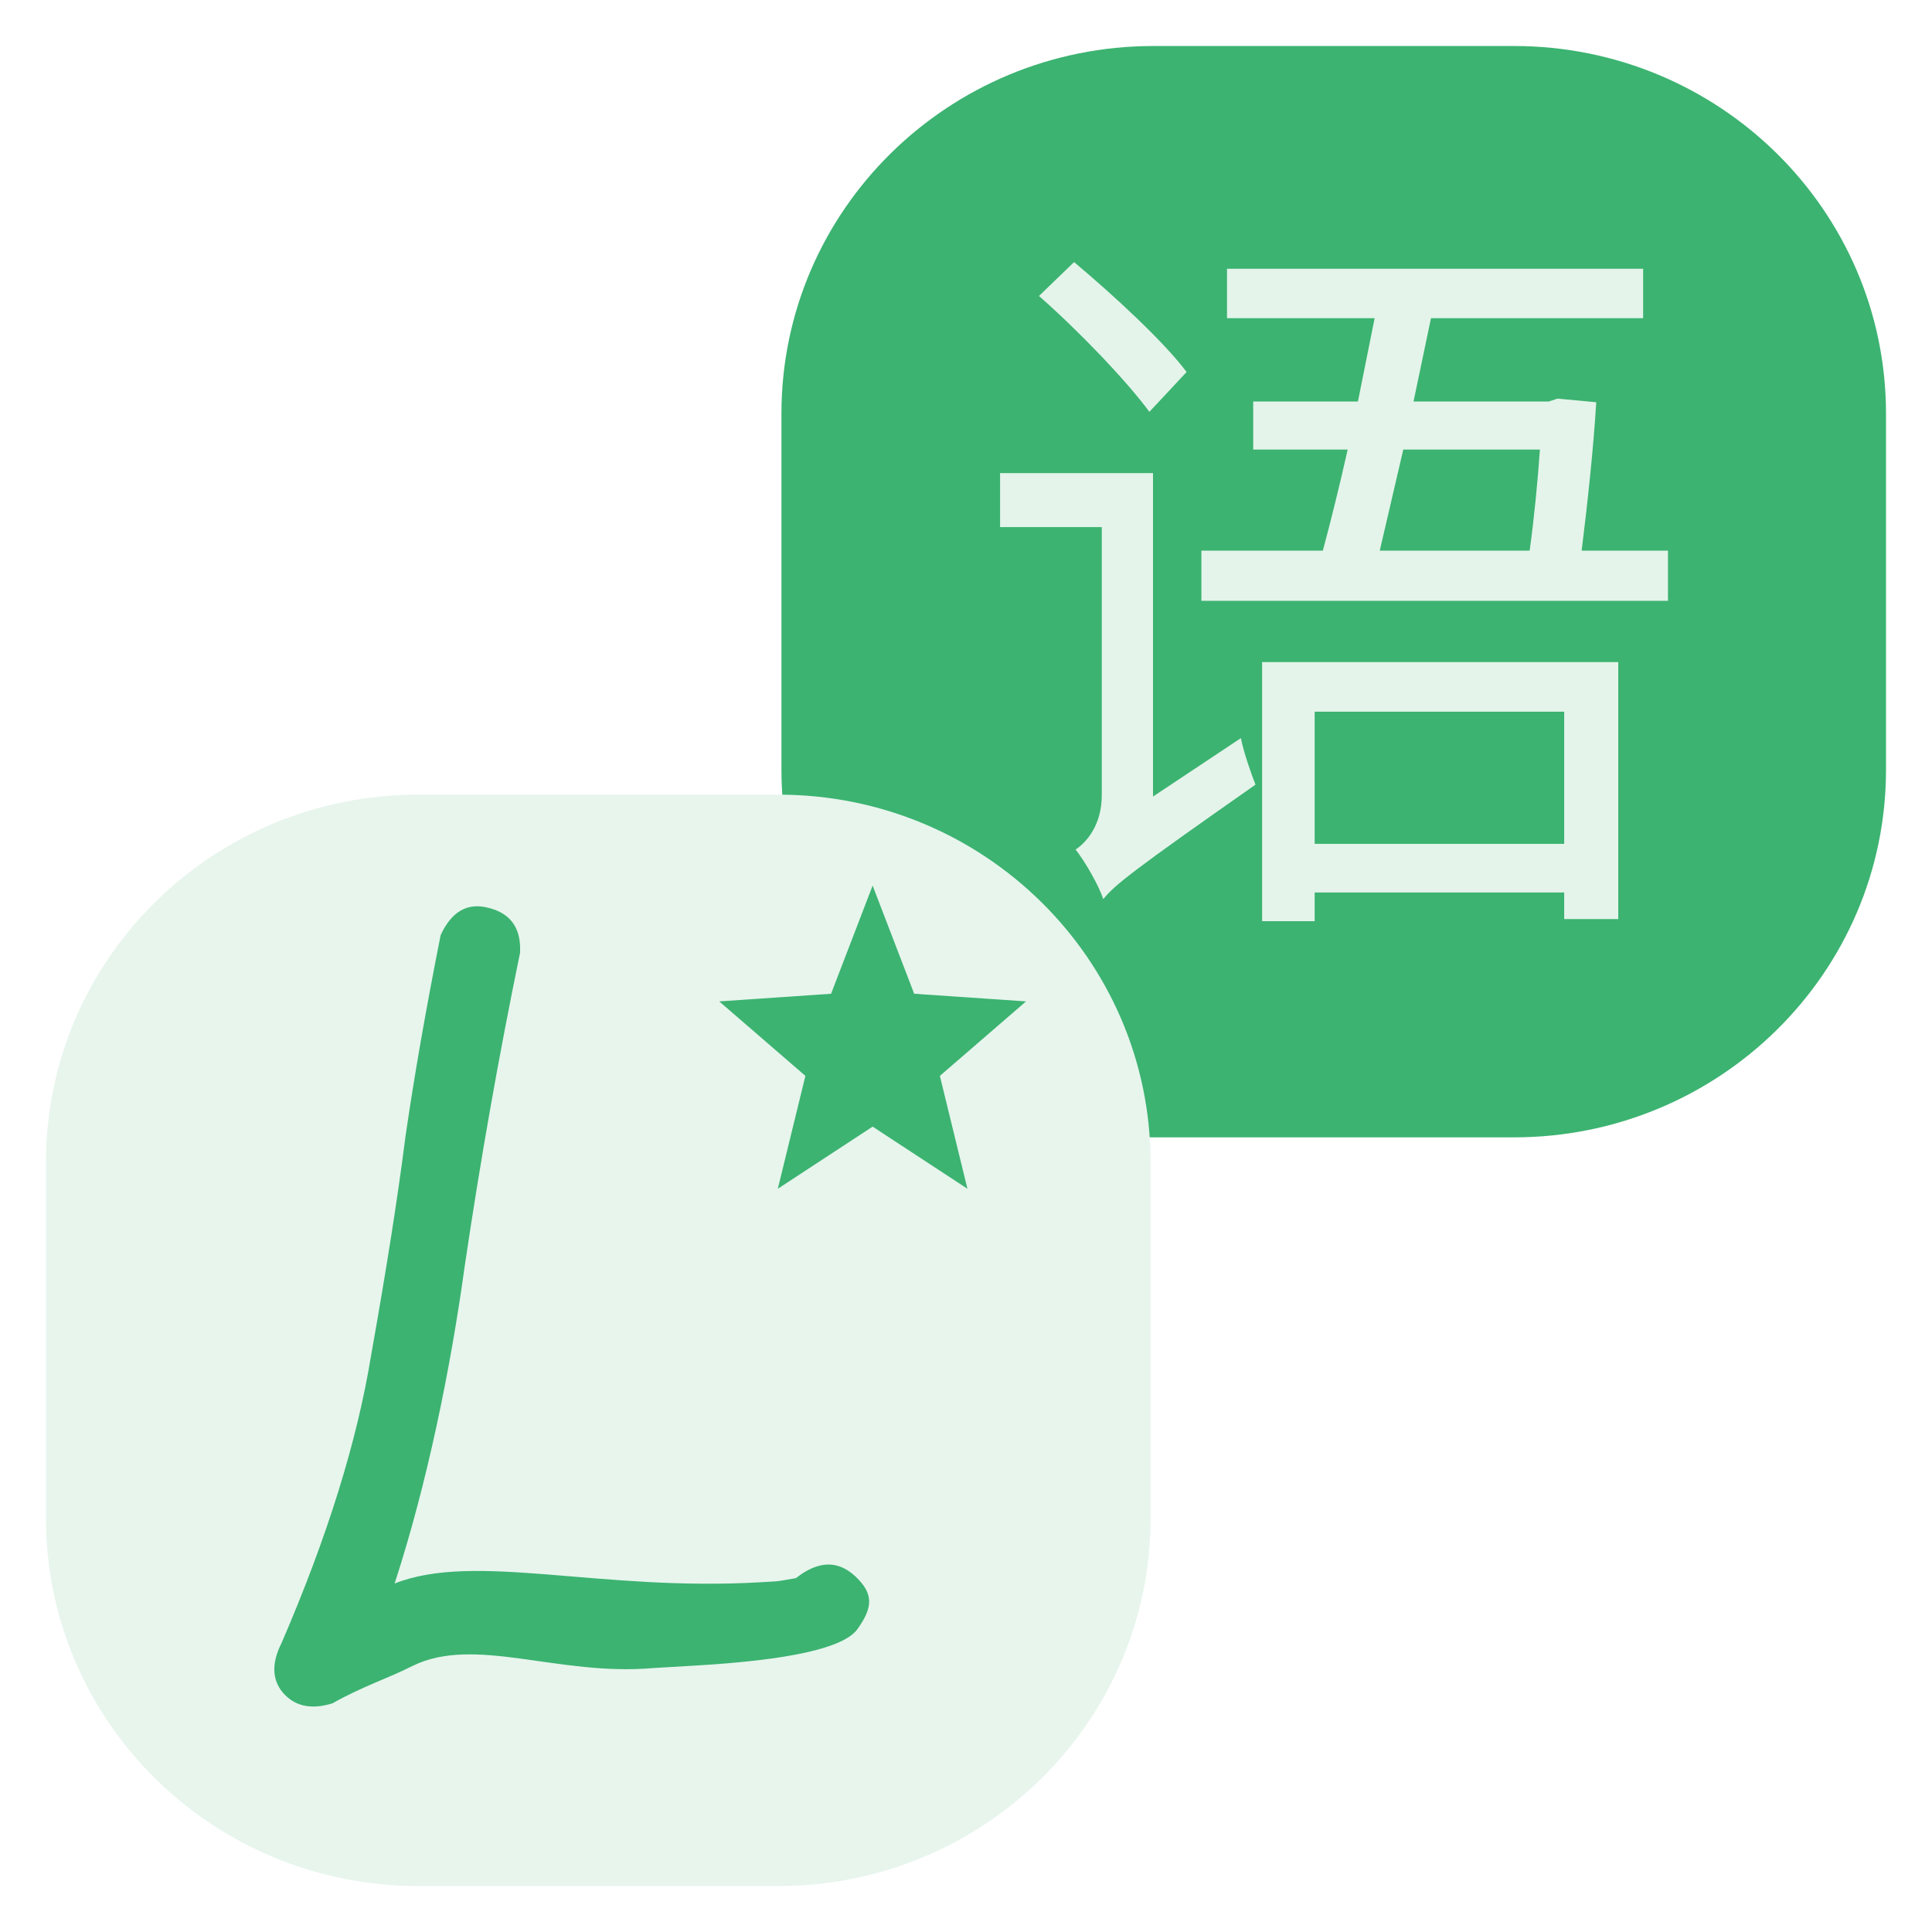
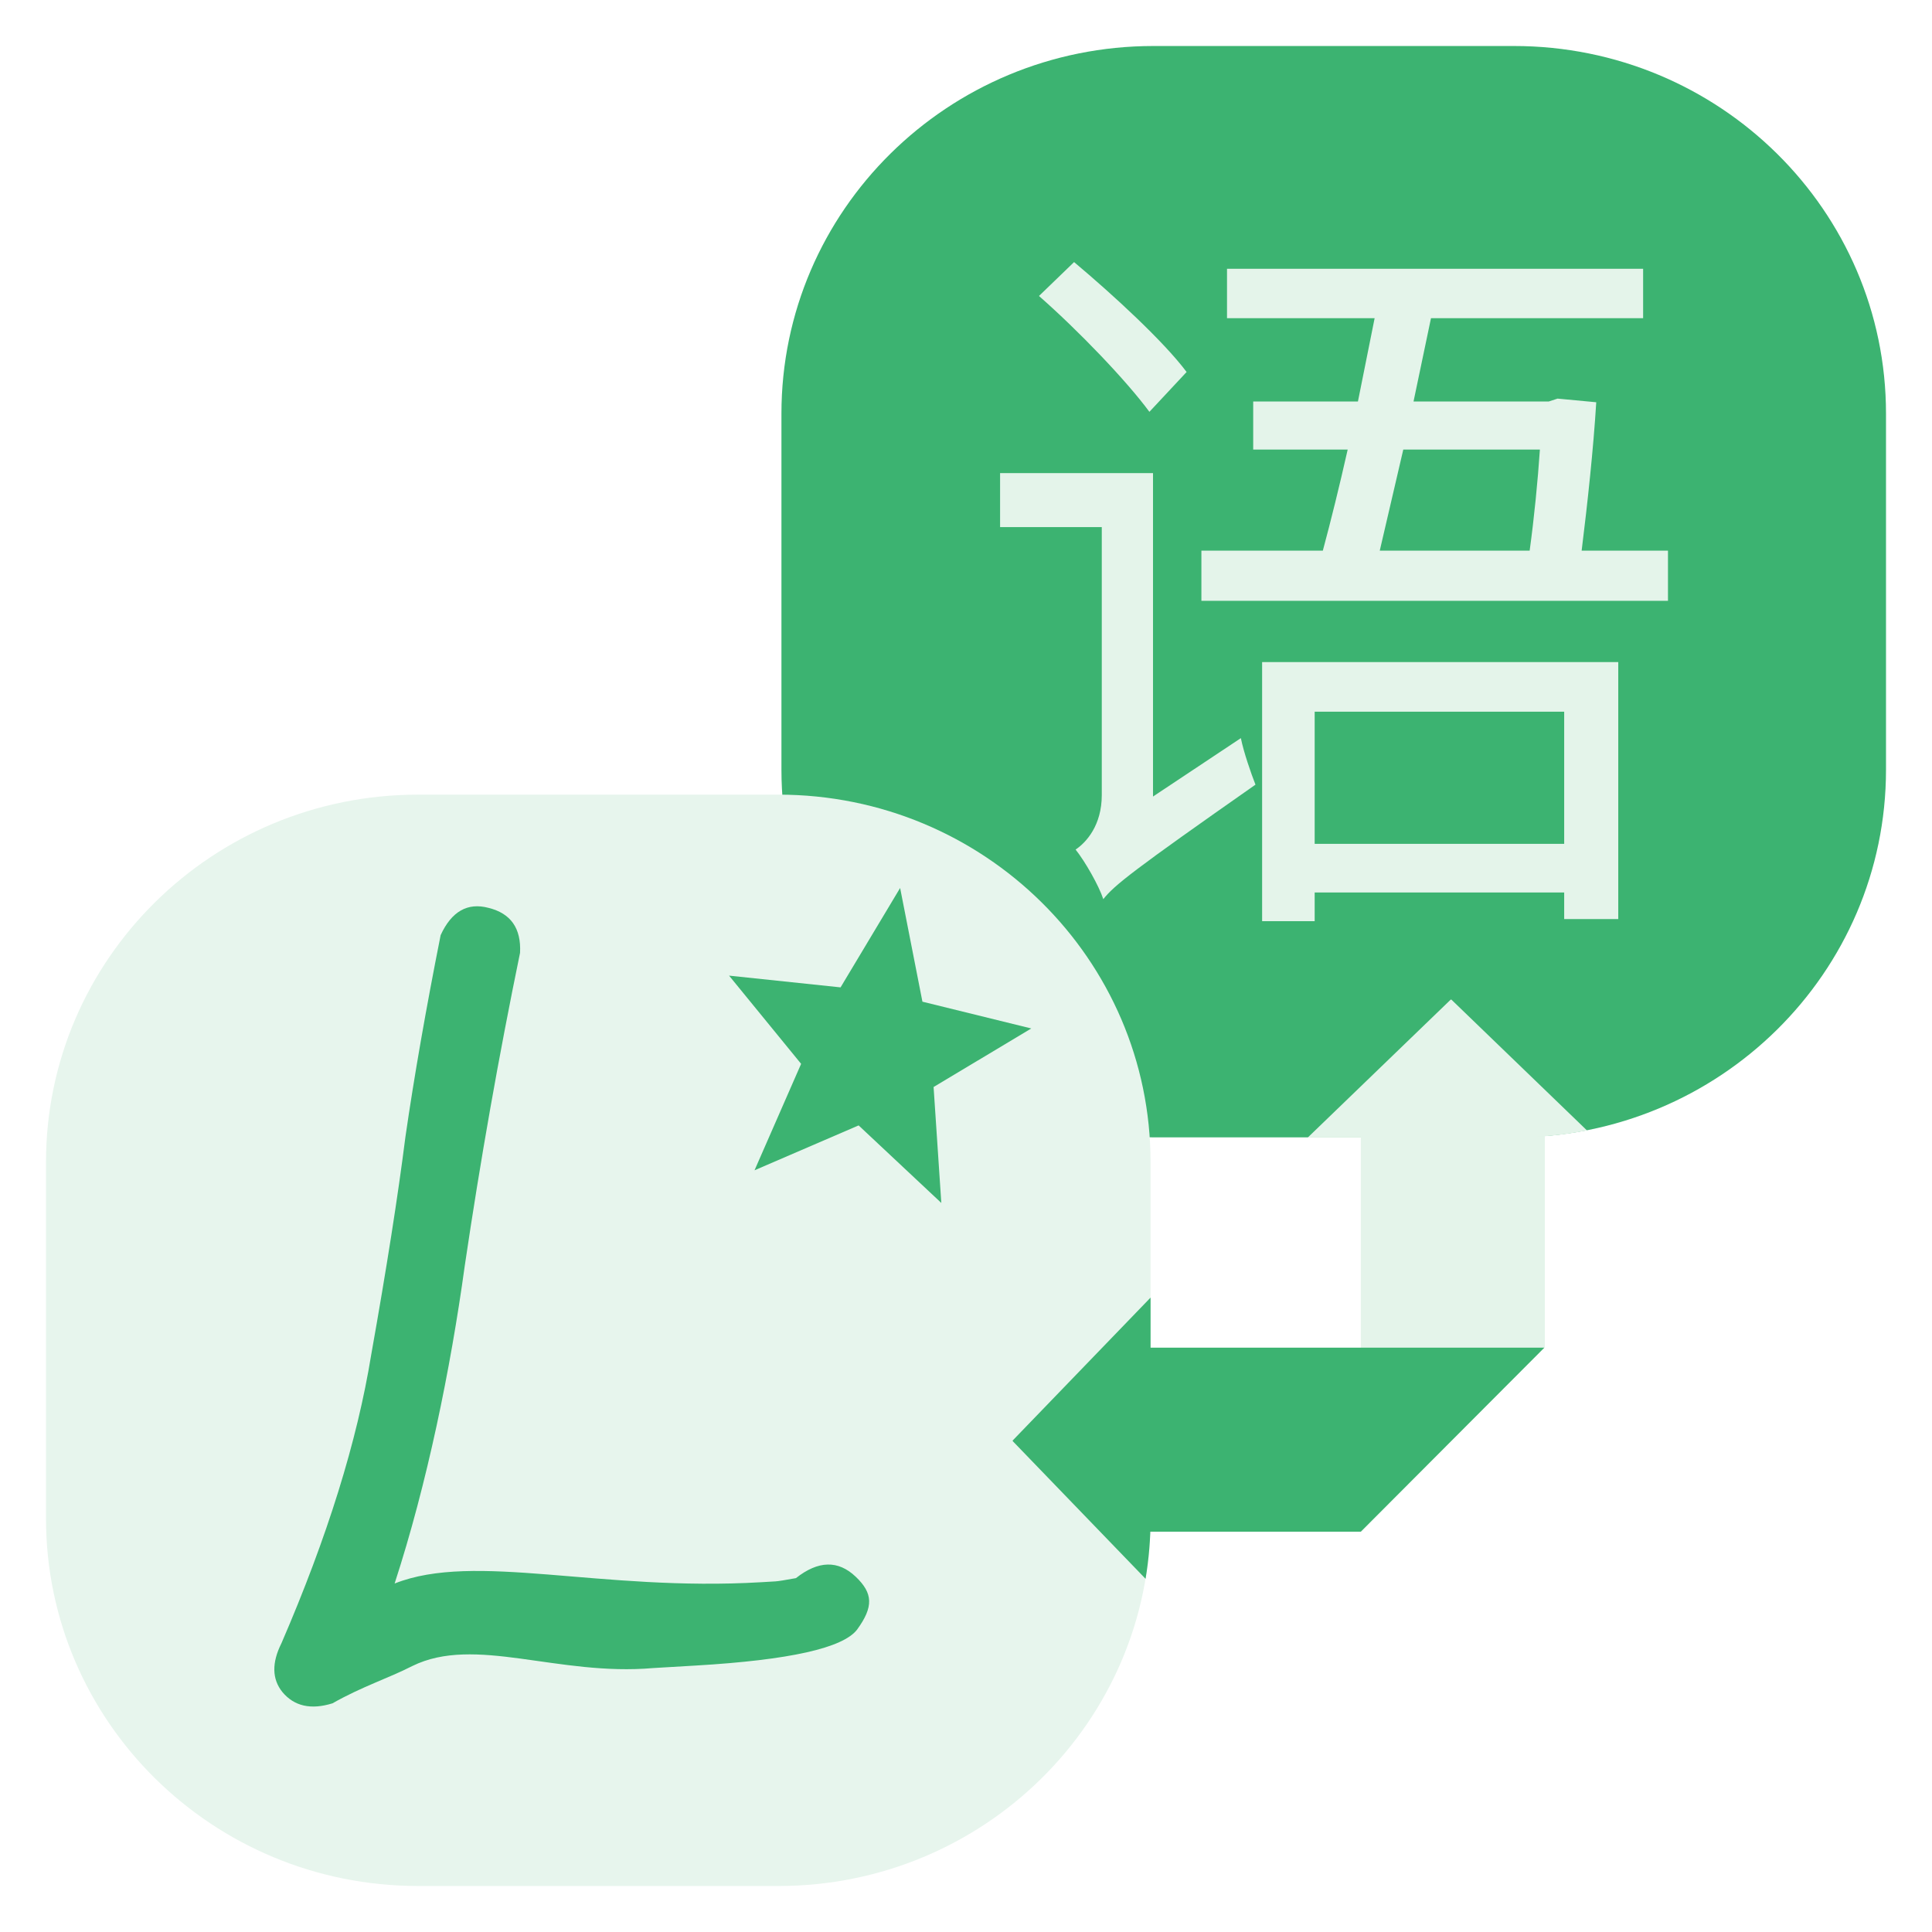
<svg xmlns="http://www.w3.org/2000/svg" width="210mm" height="210mm" viewBox="0 0 210 210" version="1.1" id="svg8">
  <defs id="defs2">
    <rect x="-92.429" y="-19.137" width="72.37" height="109.226" id="rect1014" />
    <rect x="-24.026" y="29.845" width="66.967" height="235.785" id="rect967" />
    <rect x="109.982" y="71.428" width="37.616" height="35.618" id="rect880" />
    <rect x="38.092" y="131.599" width="8.256" height="28.893" id="rect837" />
  </defs>
  <g id="layer1">
    <text xml:space="preserve" id="text878" style="font-style:normal;font-weight:normal;font-size:10.583px;line-height:1.25;font-family:sans-serif;white-space:pre;shape-inside:url(#rect880);fill:#000000;fill-opacity:1;stroke:none;" />
    <g id="g998">
      <g id="g982">
        <g id="g1046" transform="matrix(1.334013,0,0,1.318056,-28.9468,-23.26683)">
-           <g id="g987">
-             <rect style="fill:#3cb371;fill-opacity:1;stroke-width:0.421" id="rect833-4" width="90" height="90" x="85.371" y="21.446" ry="30.319" />
-             <text xml:space="preserve" style="font-style:normal;font-weight:normal;font-size:60.238px;line-height:1.25;font-family:sans-serif;fill:#e4f4ea;fill-opacity:1;stroke:none;stroke-width:1.506" x="101.581" y="87.822" id="text892" transform="scale(0.9894582,1.010654)">
-               <tspan id="tspan890" x="101.581" y="87.822" style="font-style:normal;font-variant:normal;font-weight:normal;font-stretch:normal;font-family:sans-serif;-inkscape-font-specification:sans-serif;fill:#e4f4ea;fill-opacity:1;stroke-width:1.506">语</tspan>
-             </text>
-           </g>
-           <g id="g1031">
-             <rect style="fill:#e7f5ed;fill-opacity:1;stroke-width:0.421" id="rect833" width="90" height="90" x="25.447" y="83.184" ry="30.319" />
-             <path style="fill:#3cb371;fill-opacity:1;stroke-width:0.397" id="path901" transform="matrix(0.9526401,0,0,1.001665,33.53539,83.17195)" d="m 62.212,7.5 3.554,8.905 9.567,0.629 -7.37,6.132 2.358,9.293 -8.109,-5.115 -8.109,5.115 2.358,-9.293 -7.37,-6.132 9.567,-0.629 z" />
-             <g aria-label="L" transform="matrix(0.950614,0,0,0.950614,66.09084,-28.28493)" id="text965" style="font-style:normal;font-weight:normal;font-size:176.389px;line-height:1.25;font-family:sans-serif;white-space:pre;shape-inside:url(#rect967);fill:#3cb371;fill-opacity:1;stroke:none">
-               <path d="m -12.874,185.695 c 6.903,-2.769 17.564,0.716 31.415,-0.112 l 1.233,-0.074 c 0.235,-0.014 0.818,-0.108 1.75,-0.281 1.911,-1.528 3.617,-1.571 5.117,-0.129 1.5,1.442 1.543,2.618 0.129,4.588 -1.2,1.603 -5.791,2.643 -13.773,3.121 l -3.698,0.221 c -8.203,0.726 -15.277,-2.855 -20.653,-0.178 -2.057,1.065 -4.338,1.792 -6.843,3.237 -1.85,0.582 -3.283,0.255 -4.299,-0.98 -0.892,-1.125 -0.917,-2.537 -0.077,-4.236 3.927,-9.188 6.491,-17.528 7.692,-25.022 1.319,-7.5 2.296,-13.802 2.934,-18.906 0.748,-5.228 1.754,-11.061 3.018,-17.497 0.937,-2.059 2.304,-2.847 4.099,-2.366 1.913,0.475 2.816,1.775 2.707,3.902 -1.821,8.944 -3.401,17.992 -4.738,27.142 -1.227,9.026 -3.232,18.922 -6.013,27.57 z" style="font-style:normal;font-variant:normal;font-weight:normal;font-stretch:normal;font-size:176.389px;font-family:Karumbi;-inkscape-font-specification:Karumbi;fill:#3cb371;fill-opacity:1" id="path1024" />
+           <g id="g1193">
+             <g id="g987">
+               <rect style="fill:#3cb371;fill-opacity:1;stroke-width:0.421" id="rect833-4" width="90" height="90" x="85.371" y="21.446" ry="30.319" />
+               <text xml:space="preserve" style="font-style:normal;font-weight:normal;font-size:60.238px;line-height:1.25;font-family:sans-serif;fill:#e4f4ea;fill-opacity:1;stroke:none;stroke-width:1.506" x="101.581" y="87.822" id="text892" transform="scale(0.9894582,1.010654)">
+                 <tspan id="tspan890" x="101.581" y="87.822" style="font-style:normal;font-variant:normal;font-weight:normal;font-stretch:normal;font-family:sans-serif;-inkscape-font-specification:sans-serif;fill:#e4f4ea;fill-opacity:1;stroke-width:1.506">语</tspan>
+               </text>
+             </g>
+             <g id="g1031">
+               <rect style="fill:#e7f5ed;fill-opacity:1;stroke-width:0.421" id="rect833" width="90" height="90" x="25.447" y="83.184" ry="30.319" />
+               <path style="fill:#3cb371;fill-opacity:1;stroke-width:0.397" id="path901" transform="matrix(0.9384096,0.1660304,-0.1704235,0.9867023,37.9392,73.15174)" d="m 62.212,7.5 3.554,8.905 9.567,0.629 -7.37,6.132 2.358,9.293 -8.109,-5.115 -8.109,5.115 2.358,-9.293 -7.37,-6.132 9.567,-0.629 z" />
+               <g aria-label="L" transform="matrix(0.950614,0,0,0.950614,66.09084,-28.28493)" id="text965" style="font-style:normal;font-weight:normal;font-size:176.389px;line-height:1.25;font-family:sans-serif;white-space:pre;shape-inside:url(#rect967);fill:#3cb371;fill-opacity:1;stroke:none">
+                 <path d="m -12.874,185.695 c 6.903,-2.769 17.564,0.716 31.415,-0.112 l 1.233,-0.074 c 0.235,-0.014 0.818,-0.108 1.75,-0.281 1.911,-1.528 3.617,-1.571 5.117,-0.129 1.5,1.442 1.543,2.618 0.129,4.588 -1.2,1.603 -5.791,2.643 -13.773,3.121 l -3.698,0.221 c -8.203,0.726 -15.277,-2.855 -20.653,-0.178 -2.057,1.065 -4.338,1.792 -6.843,3.237 -1.85,0.582 -3.283,0.255 -4.299,-0.98 -0.892,-1.125 -0.917,-2.537 -0.077,-4.236 3.927,-9.188 6.491,-17.528 7.692,-25.022 1.319,-7.5 2.296,-13.802 2.934,-18.906 0.748,-5.228 1.754,-11.061 3.018,-17.497 0.937,-2.059 2.304,-2.847 4.099,-2.366 1.913,0.475 2.816,1.775 2.707,3.902 -1.821,8.944 -3.401,17.992 -4.738,27.142 -1.227,9.026 -3.232,18.922 -6.013,27.57 z" style="font-style:normal;font-variant:normal;font-weight:normal;font-stretch:normal;font-size:176.389px;font-family:Karumbi;-inkscape-font-specification:Karumbi;fill:#3cb371;fill-opacity:1" id="path1024" />
+               </g>
+             </g>
+             <g id="g1175">
+               <g id="g1163">
+                 <path id="rect968-6" style="fill:#e4f4ea;fill-opacity:1;stroke-width:0.209" d="m 139.906,100.084 -11.648,11.375 h 16.793 c 2.04,0 4.031,-0.201 5.956,-0.582 l -11.052,-10.793 z" />
+                 <path id="rect860" style="fill:#e4f4ea;stroke-width:1.219" d="M 559.053 466.725 L 559.053 629.244 L 634.643 553.449 L 634.643 466.725 L 559.053 466.725 z " transform="matrix(0.1983365,0,0,0.2007375,21.69905,17.65238)" />
+               </g>
+               <g id="g1167">
+                 <path id="rect968" style="fill:#3cb371;fill-opacity:1;stroke-width:1.048" d="M 472.672 533.078 L 416.031 591.779 L 416.031 592.027 L 470.621 648.602 C 471.963 640.523 472.672 632.229 472.672 623.764 L 472.672 533.078 z " transform="matrix(0.1983365,0,0,0.2007375,21.69905,17.65238)" />
+                 <path id="rect860-3" style="fill:#3cb371;fill-opacity:1;stroke-width:1.219" d="M 472.123 553.654 L 472.123 629.244 L 559.053 629.244 L 634.438 553.654 L 472.123 553.654 z " transform="matrix(0.1983365,0,0,0.2007375,21.69905,17.65238)" />
+               </g>
            </g>
          </g>
        </g>
      </g>
    </g>
  </g>
</svg>
